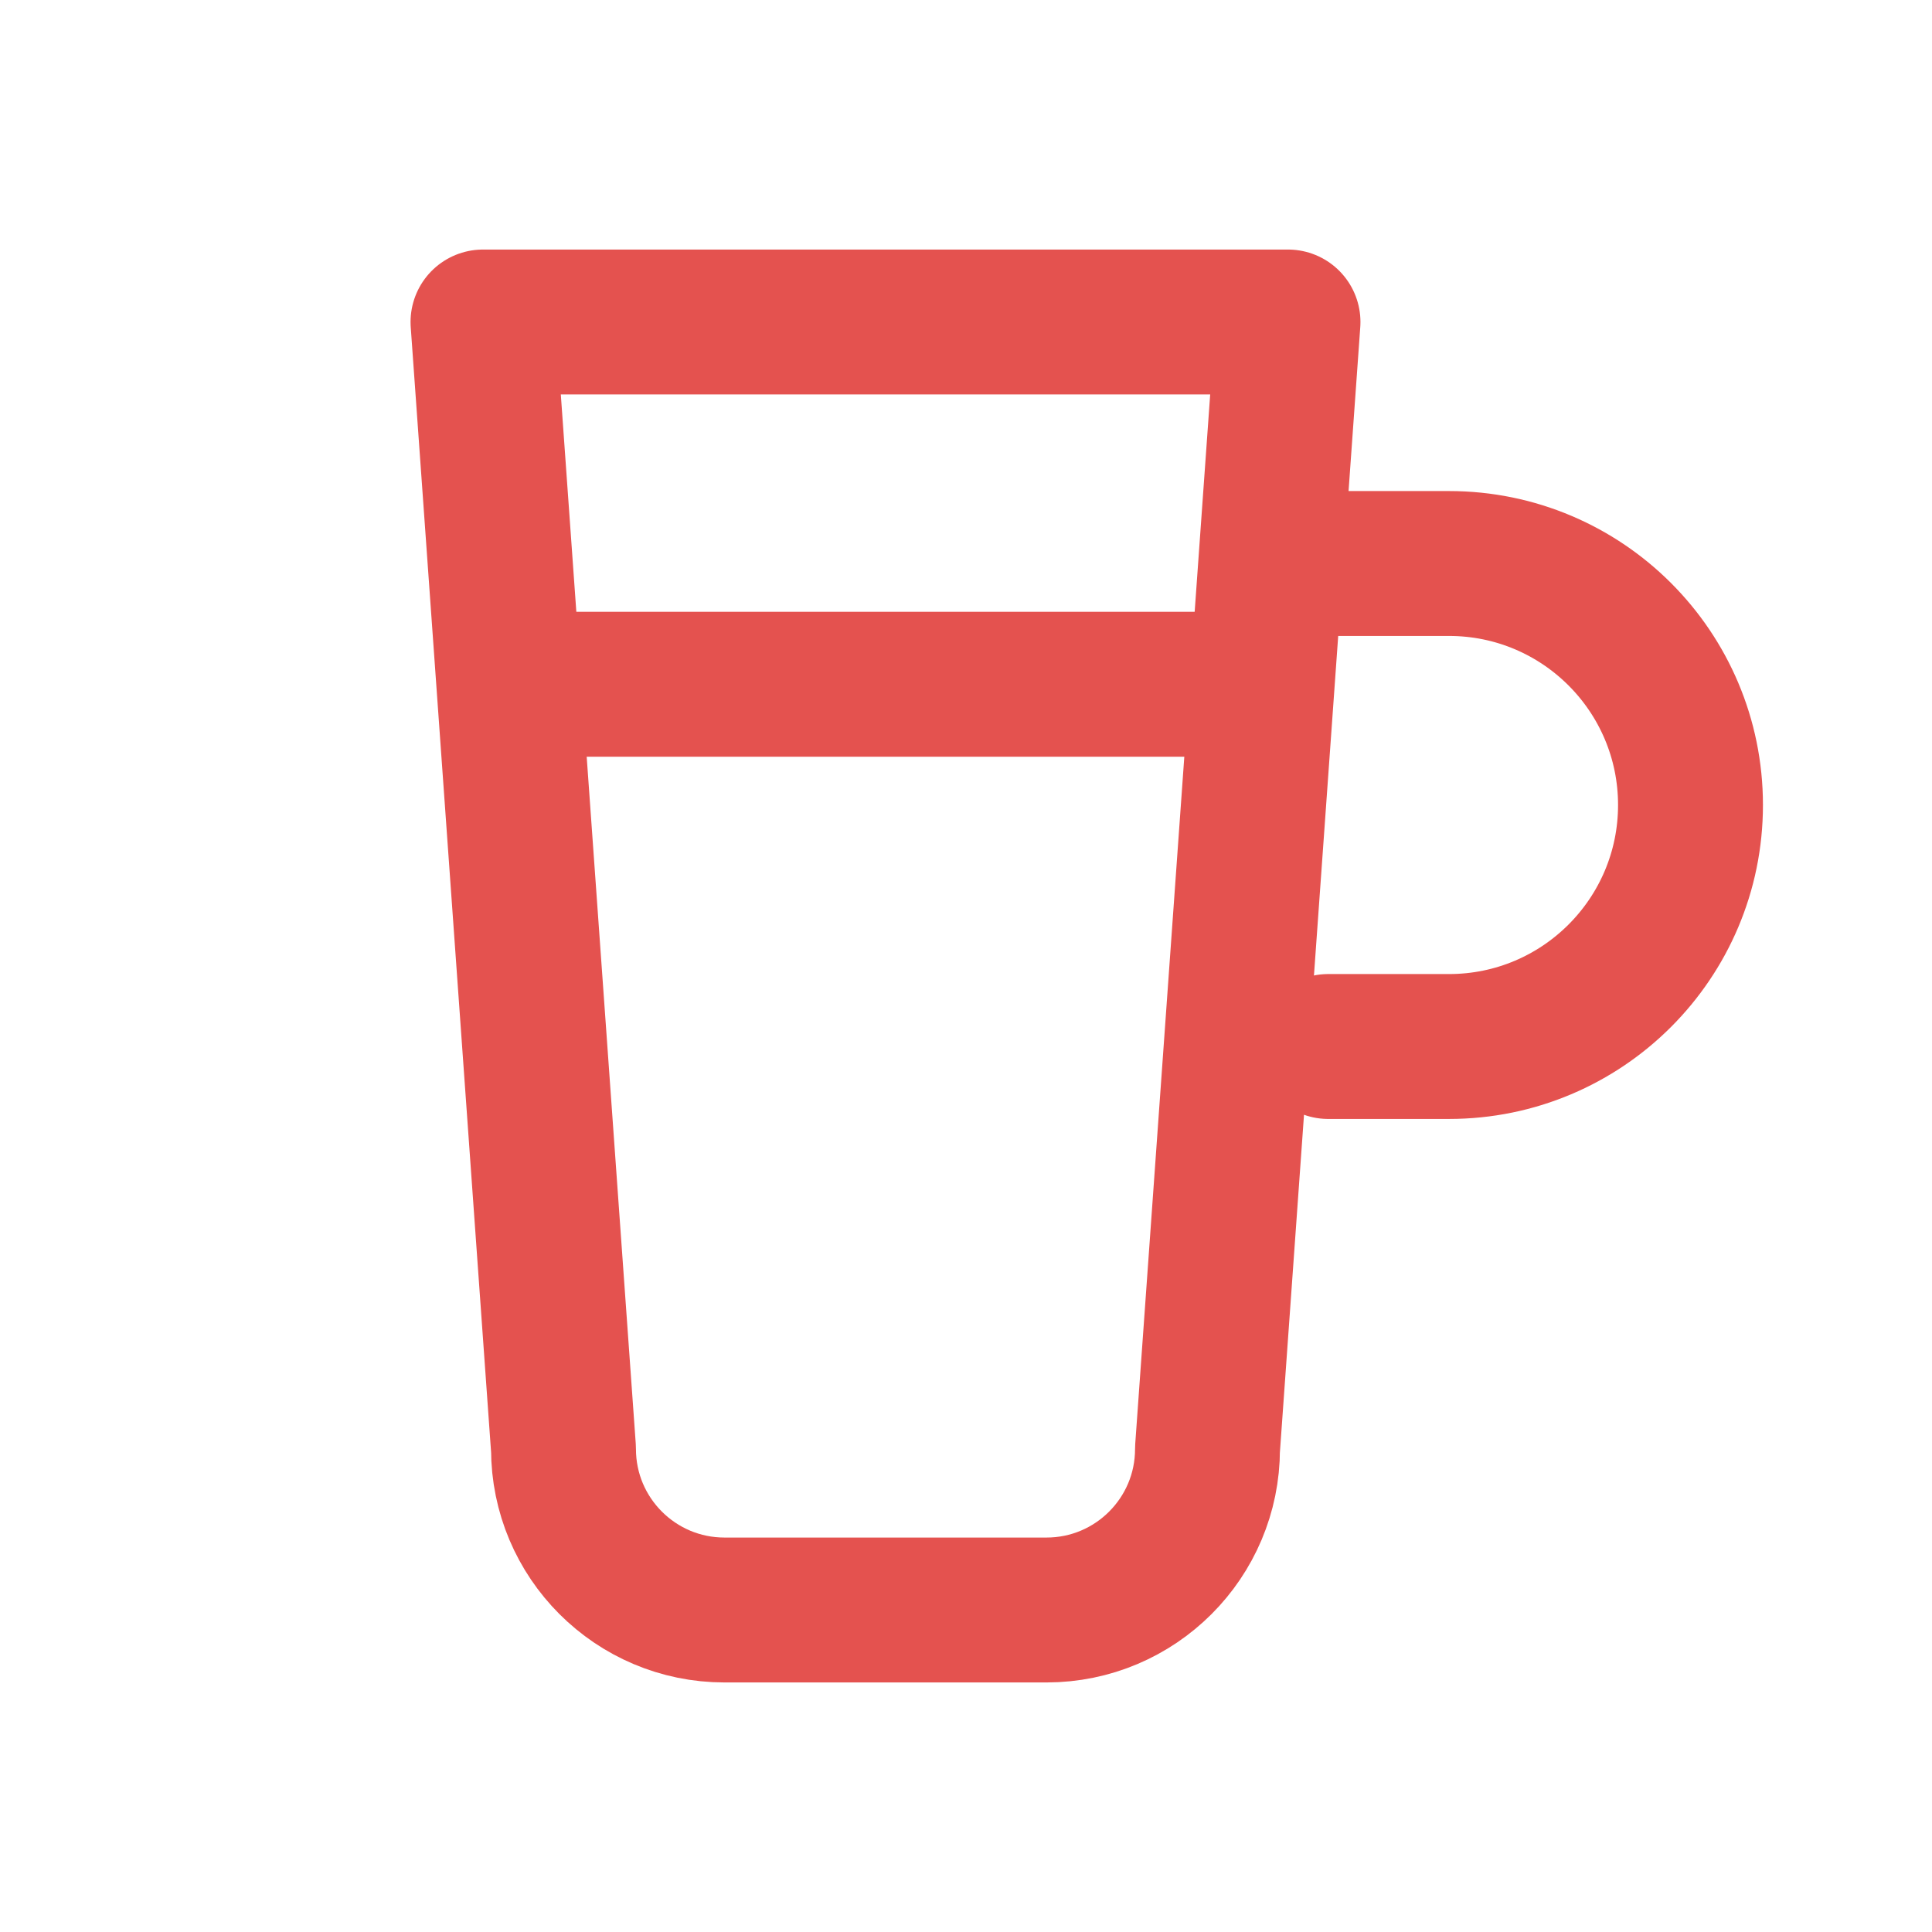
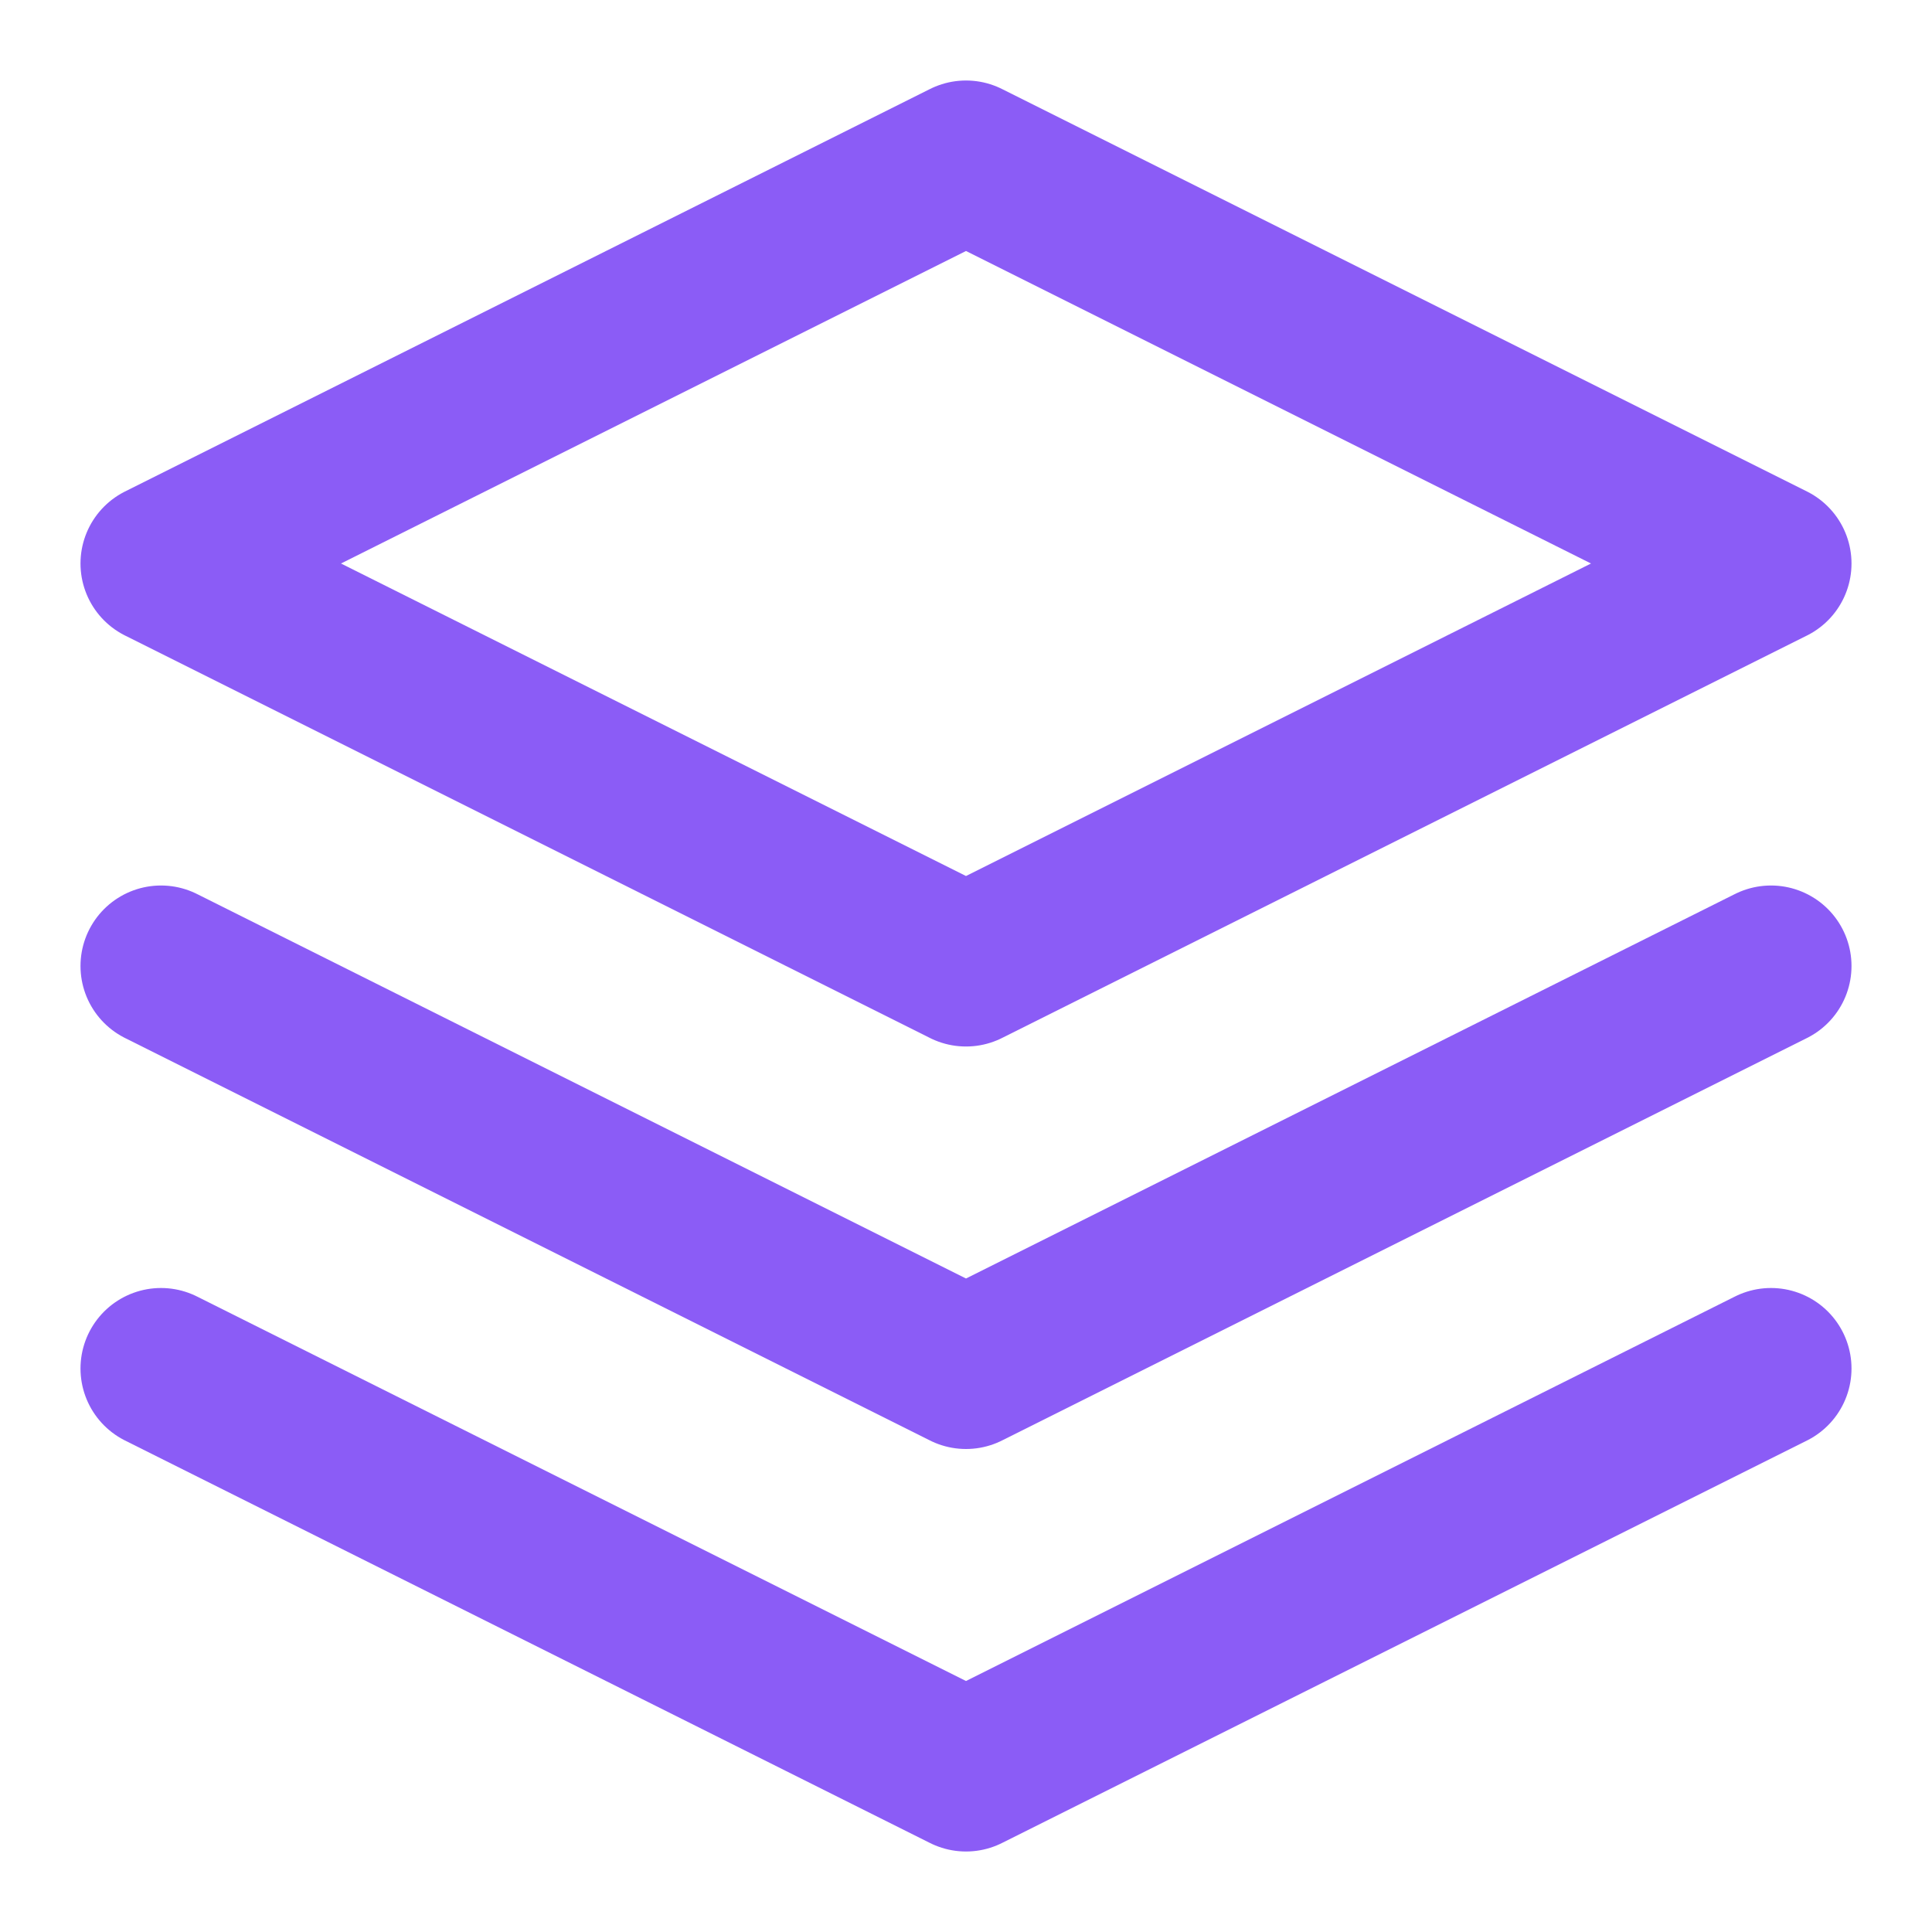
- <svg xmlns="http://www.w3.org/2000/svg" width="24" height="24" viewBox="0 0 24 24" fill="none" stroke="#E4524F" stroke-width="1.8" stroke-linecap="round" stroke-linejoin="round">
-   <path d="M6 4h10l-1 14a2 2 0 0 1-2 2h-4a2 2 0 0 1-2-2L6 4z" />
-   <path d="M6.5 8.5h9" />
-   <path d="M16 7h2a2 2 0 0 1 0 6h-1.5" />
+ <svg xmlns="http://www.w3.org/2000/svg" width="24" height="24" viewBox="0 0 24 24" fill="none" stroke="#8B5CF6" stroke-width="2" stroke-linecap="round" stroke-linejoin="round">
+   <path d="M12 2L2 7l10 5 10-5-10-5z" />
+   <path d="M2 17l10 5 10-5" />
+   <path d="M2 12l10 5 10-5" />
</svg>
